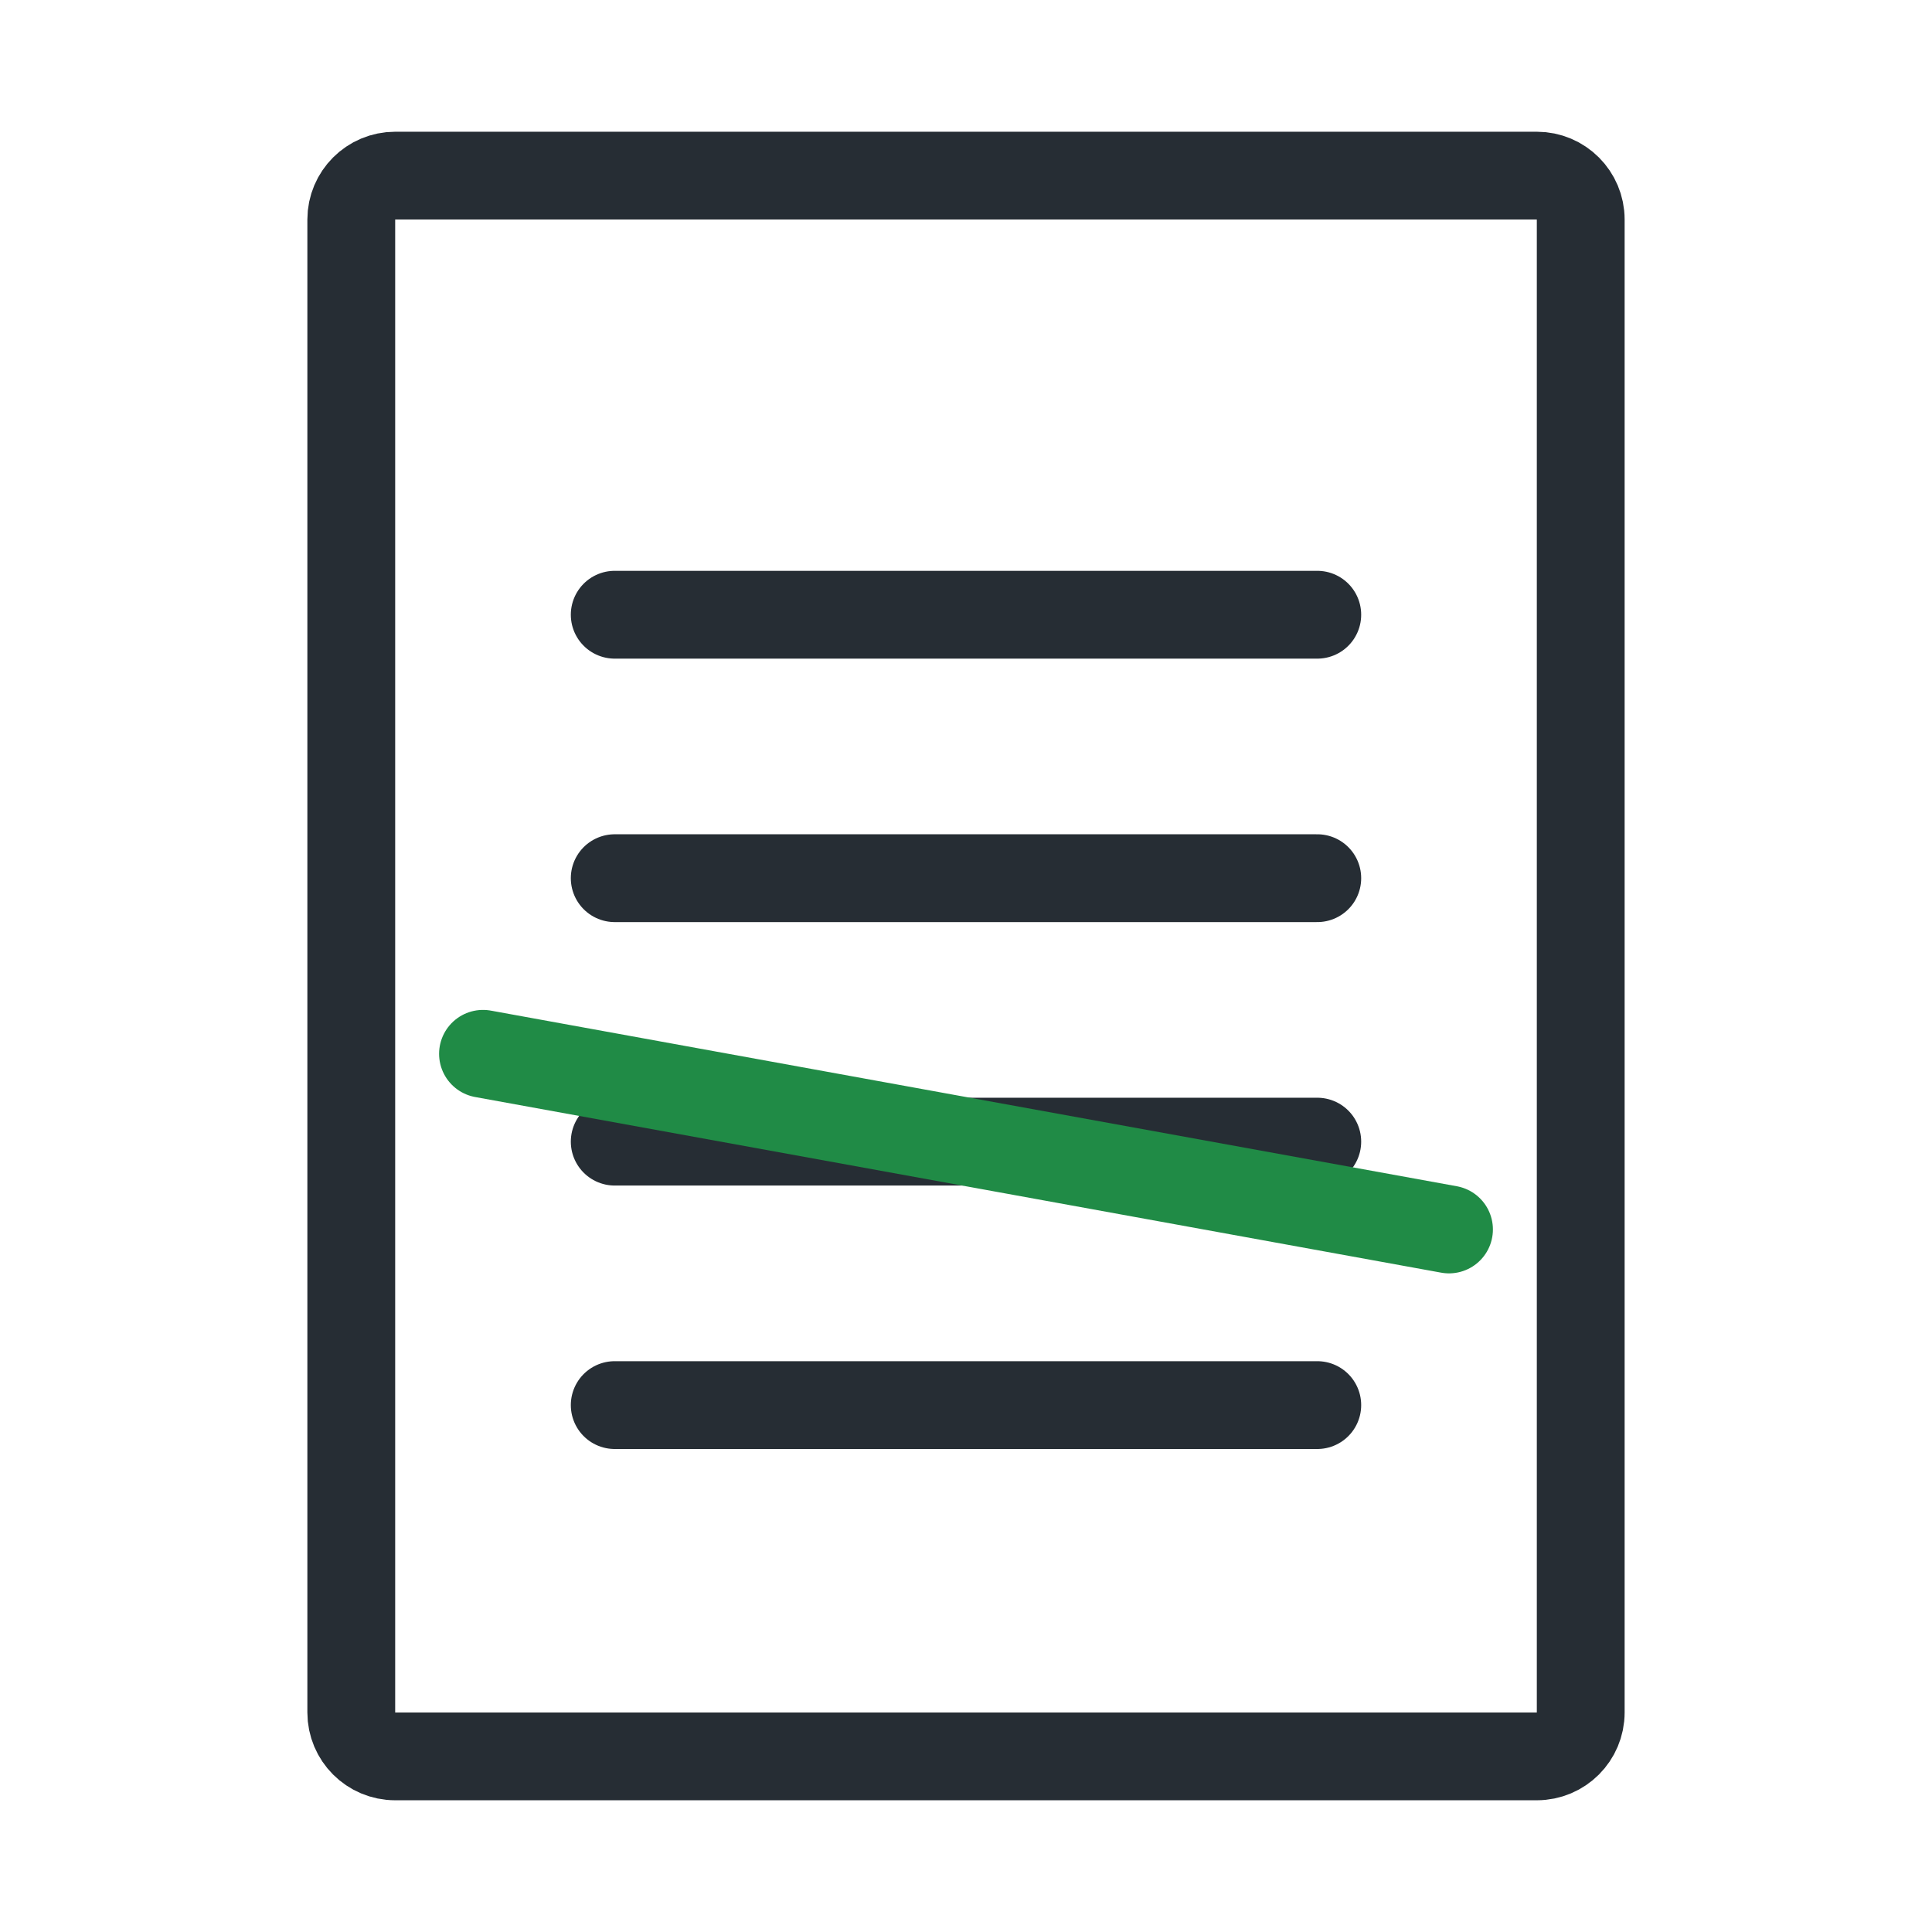
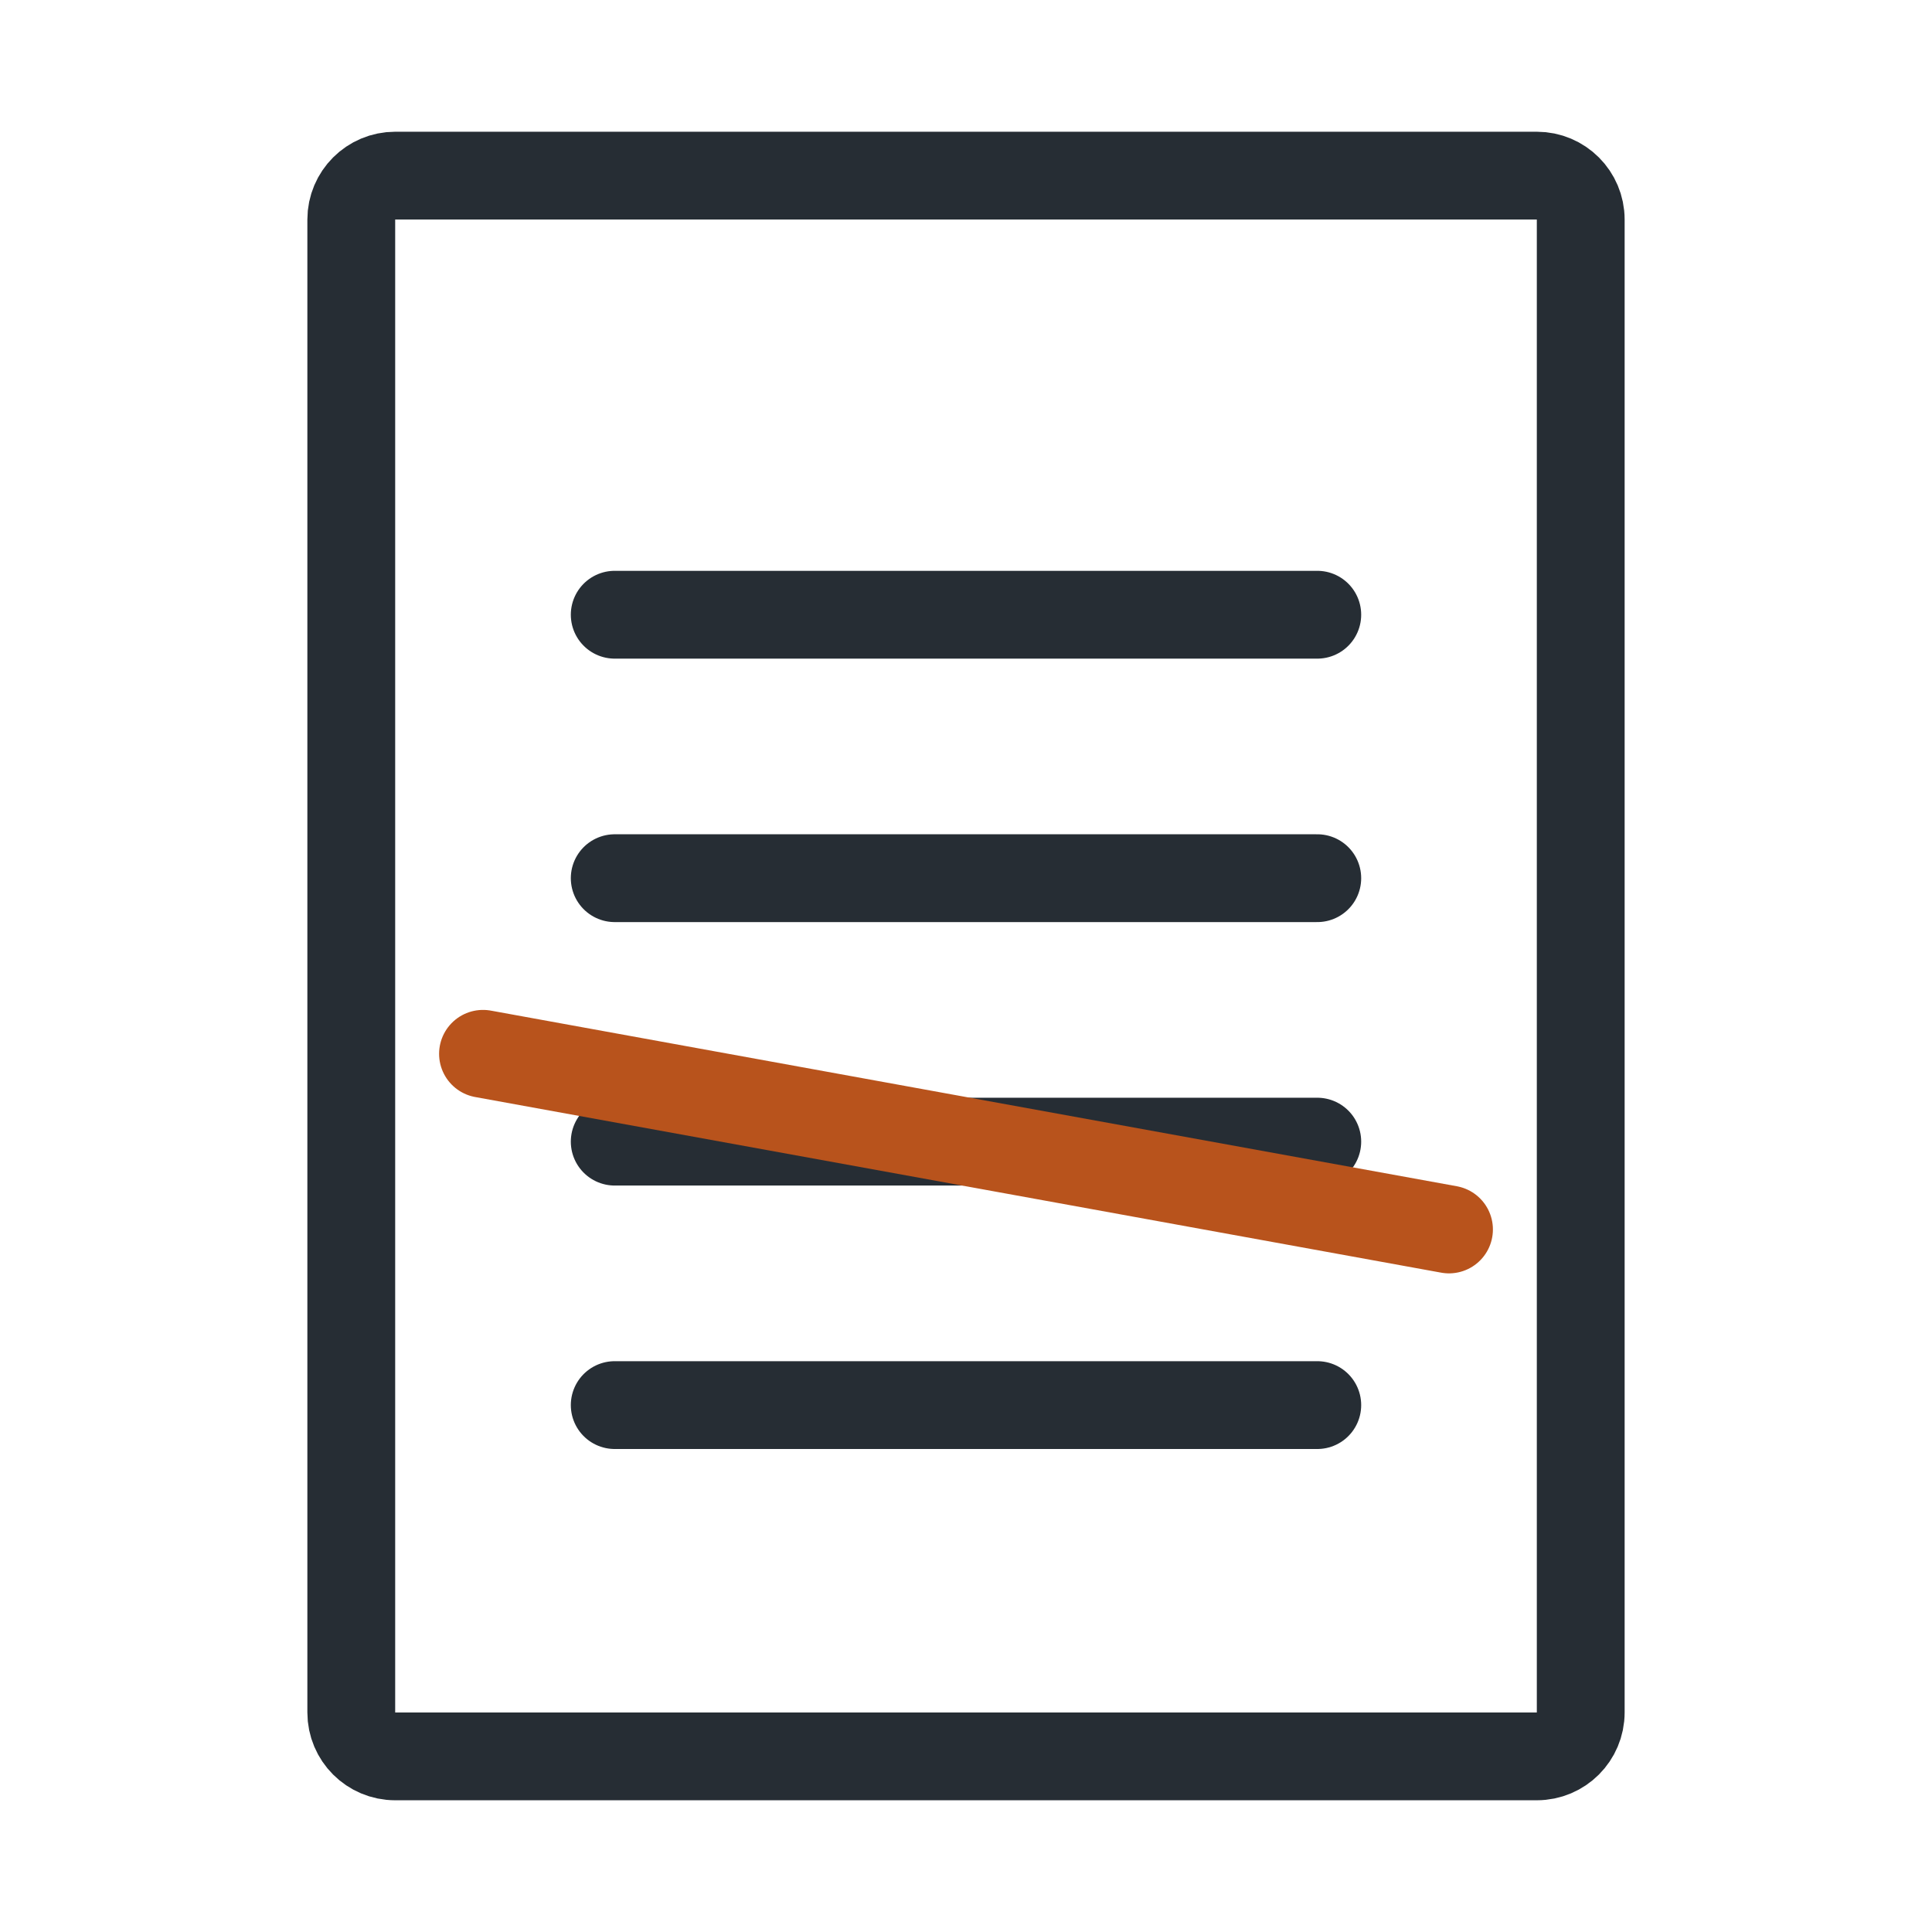
<svg xmlns="http://www.w3.org/2000/svg" viewBox="0 0 44 44">
  <defs>
    <style>
    .wc0{fill:none;stroke:#262d34;stroke-width:2;stroke-linecap:round;stroke-linejoin:round}
-     .wc1{fill:none;stroke:#208b46;stroke-width:2;stroke-linecap:round;stroke-linejoin:round}
+     .wc1{fill:none;stroke:#B8531C;stroke-width:2;stroke-linecap:round;stroke-linejoin:round}
  </style>
  </defs>
  <rect class="wc0" x="8" y="4" width="28" height="36" rx="1" />
  <line class="wc0" x1="14" y1="14" x2="30" y2="14" />
  <line class="wc0" x1="14" y1="20" x2="30" y2="20" />
  <line class="wc0" x1="14" y1="26" x2="30" y2="26" />
  <line class="wc0" x1="14" y1="32" x2="30" y2="32" />
  <line class="wc1" x1="11" y1="24" x2="33" y2="28" />
</svg>
